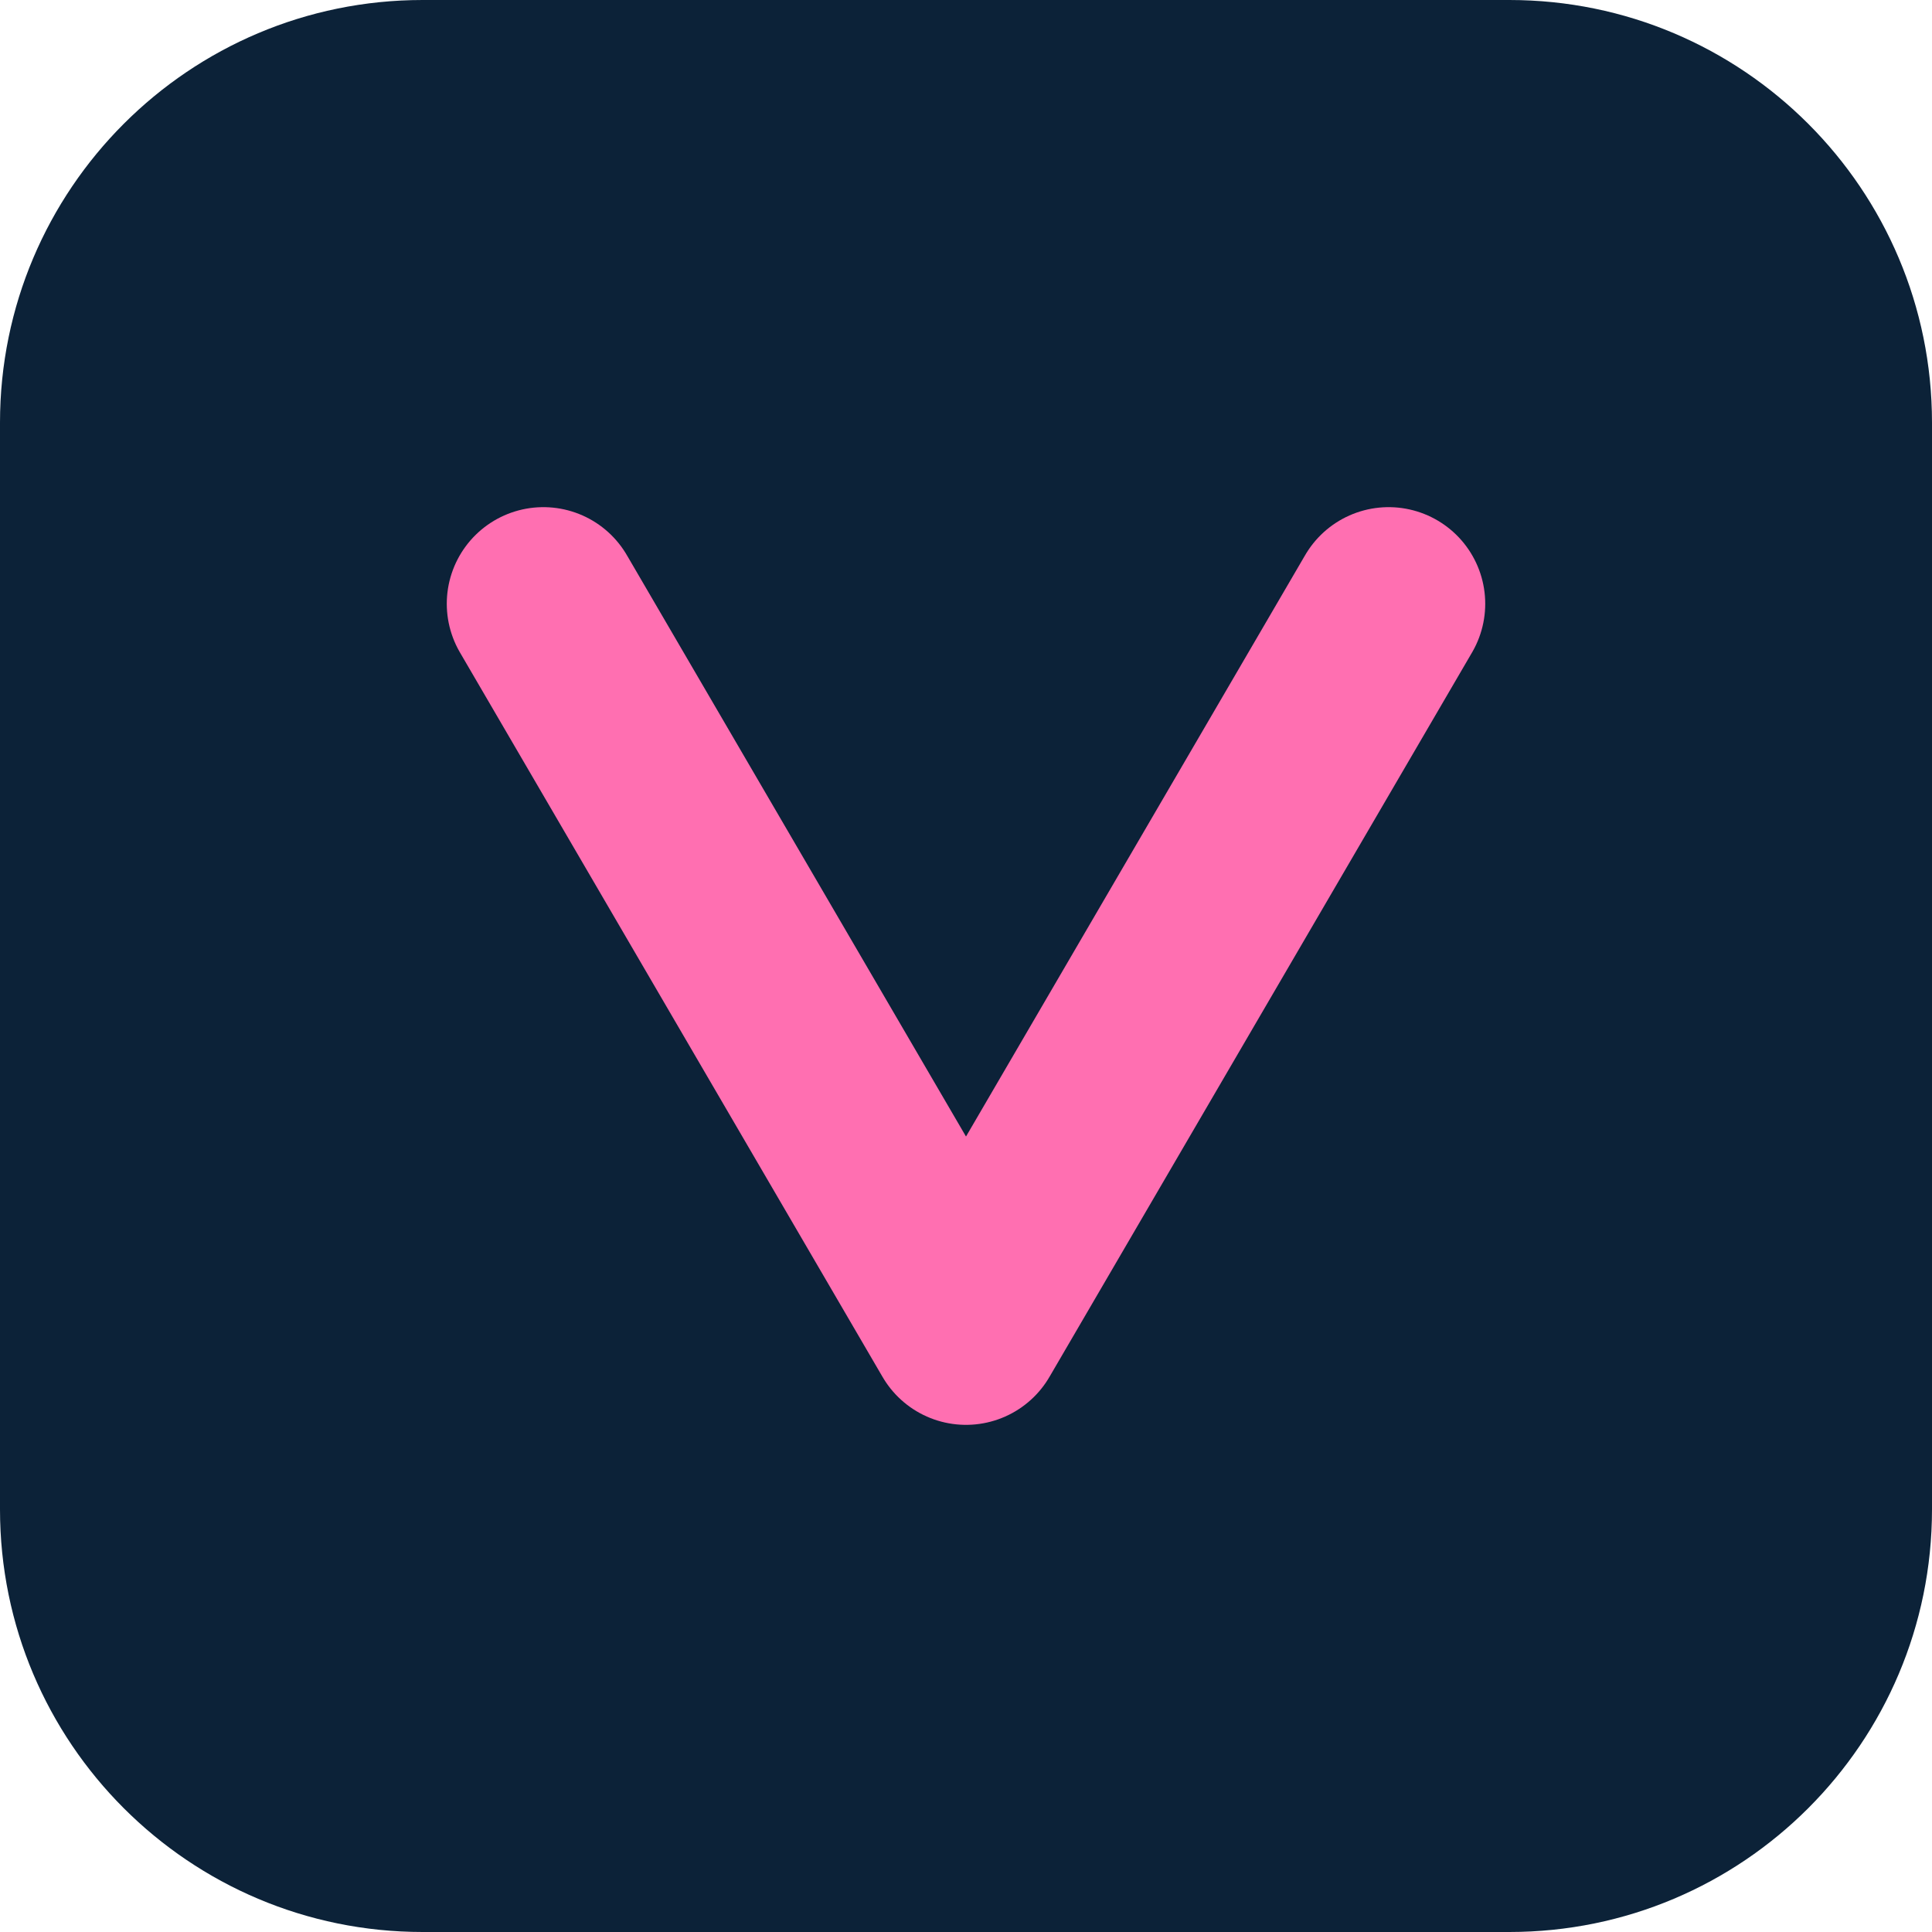
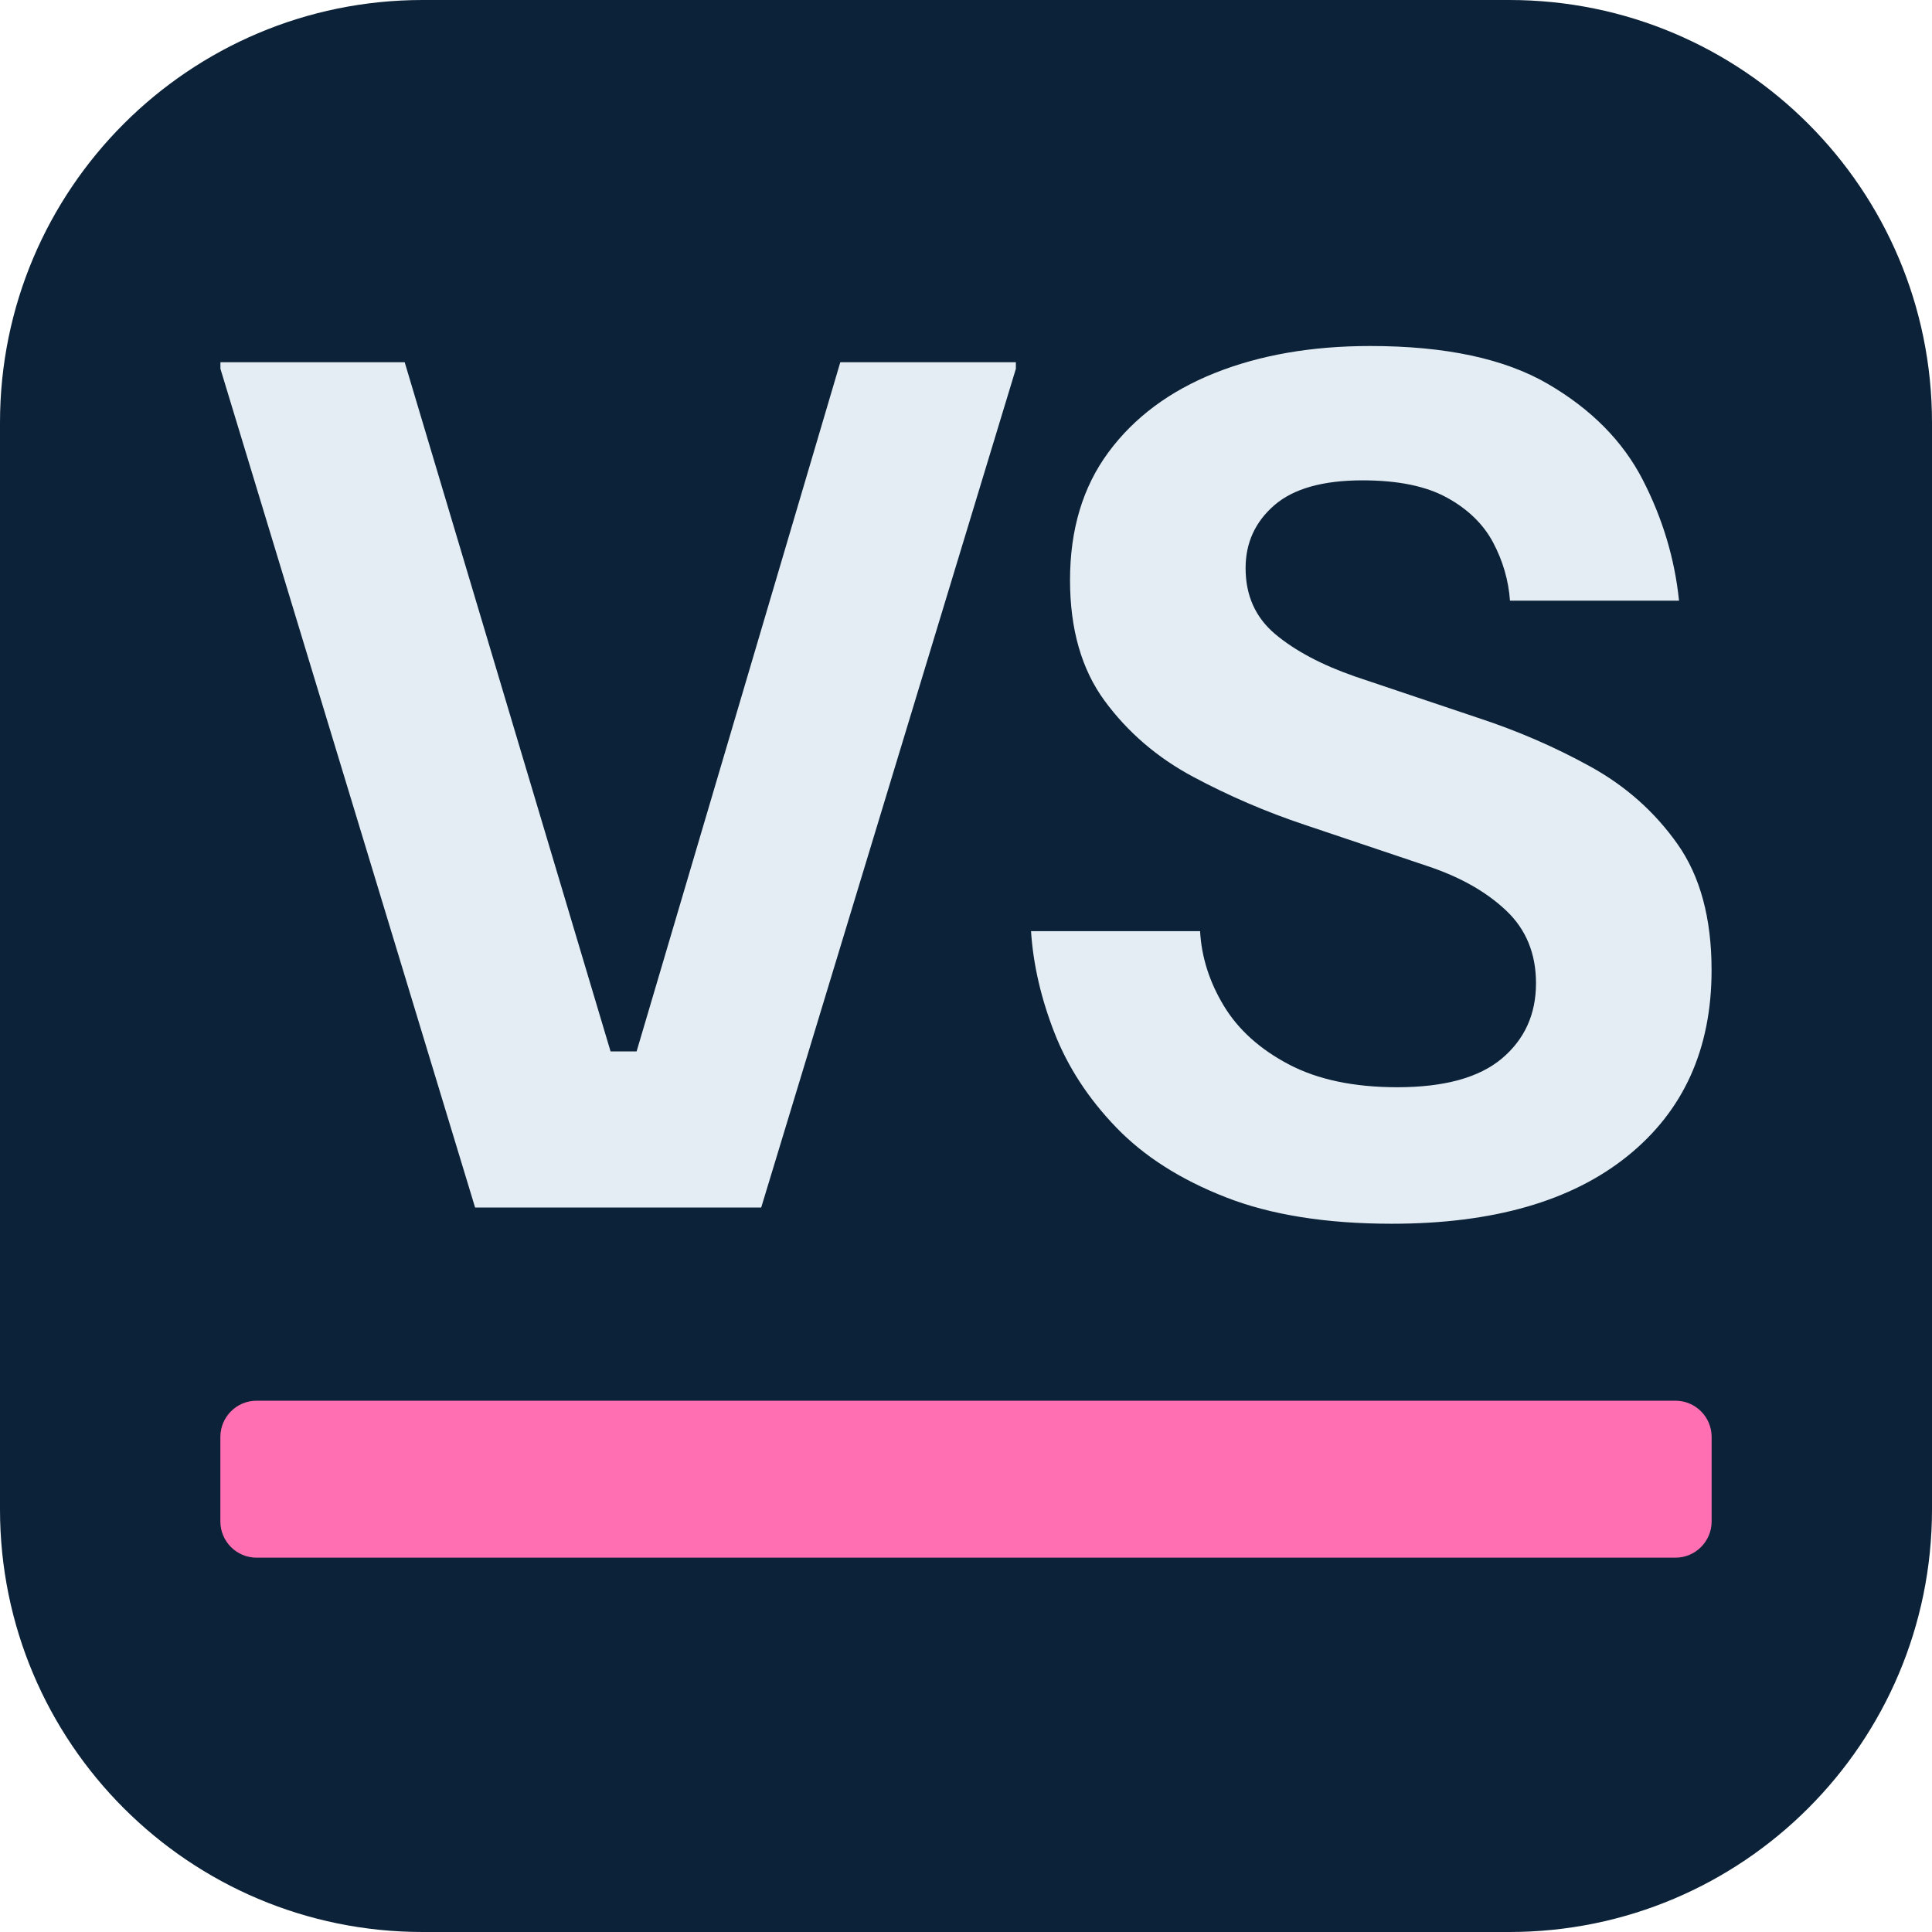
<svg xmlns="http://www.w3.org/2000/svg" viewBox="0 0 32 32">
  <rect width="32" height="32" rx="7" fill="#0c2238" />
-   <path d="M9 10l7 12 7-12" fill="none" stroke="#ff6fb1" stroke-width="3.2" stroke-linecap="round" stroke-linejoin="round" />
+   <path fill="#e4edf4" d="M7.869 20.0 3.651 6.108V6H6.703L10.113 17.415H10.544L13.918 6H16.826V6.108L12.608 20.0Z M23.054 20.269Q21.421 20.269 20.299 19.829Q19.177 19.39 18.486 18.672Q17.795 17.954 17.463 17.101Q17.131 16.249 17.077 15.423H19.877Q19.913 16.069 20.272 16.662Q20.631 17.254 21.349 17.631Q22.067 18.008 23.144 18.008Q24.31 18.008 24.876 17.532Q25.441 17.056 25.441 16.285Q25.441 15.549 24.947 15.082Q24.454 14.615 23.646 14.346L21.618 13.664Q20.649 13.341 19.76 12.865Q18.872 12.39 18.297 11.609Q17.723 10.828 17.723 9.608Q17.723 8.351 18.36 7.49Q18.997 6.628 20.119 6.179Q21.241 5.731 22.695 5.731Q24.562 5.731 25.638 6.359Q26.715 6.987 27.209 7.947Q27.703 8.908 27.81 9.949H25.01Q24.974 9.446 24.732 8.988Q24.49 8.531 23.969 8.244Q23.449 7.956 22.569 7.956Q21.582 7.956 21.106 8.369Q20.631 8.782 20.631 9.41Q20.631 10.092 21.124 10.505Q21.618 10.918 22.444 11.205L24.472 11.887Q25.459 12.21 26.338 12.695Q27.218 13.179 27.783 13.978Q28.349 14.777 28.349 16.069Q28.349 18.026 26.958 19.147Q25.567 20.269 23.054 20.269Z" />
+   <rect x="3.65" y="23.2" width="24.7" height="2.6" rx="0.6" fill="#ff6fb1" />
</svg>
